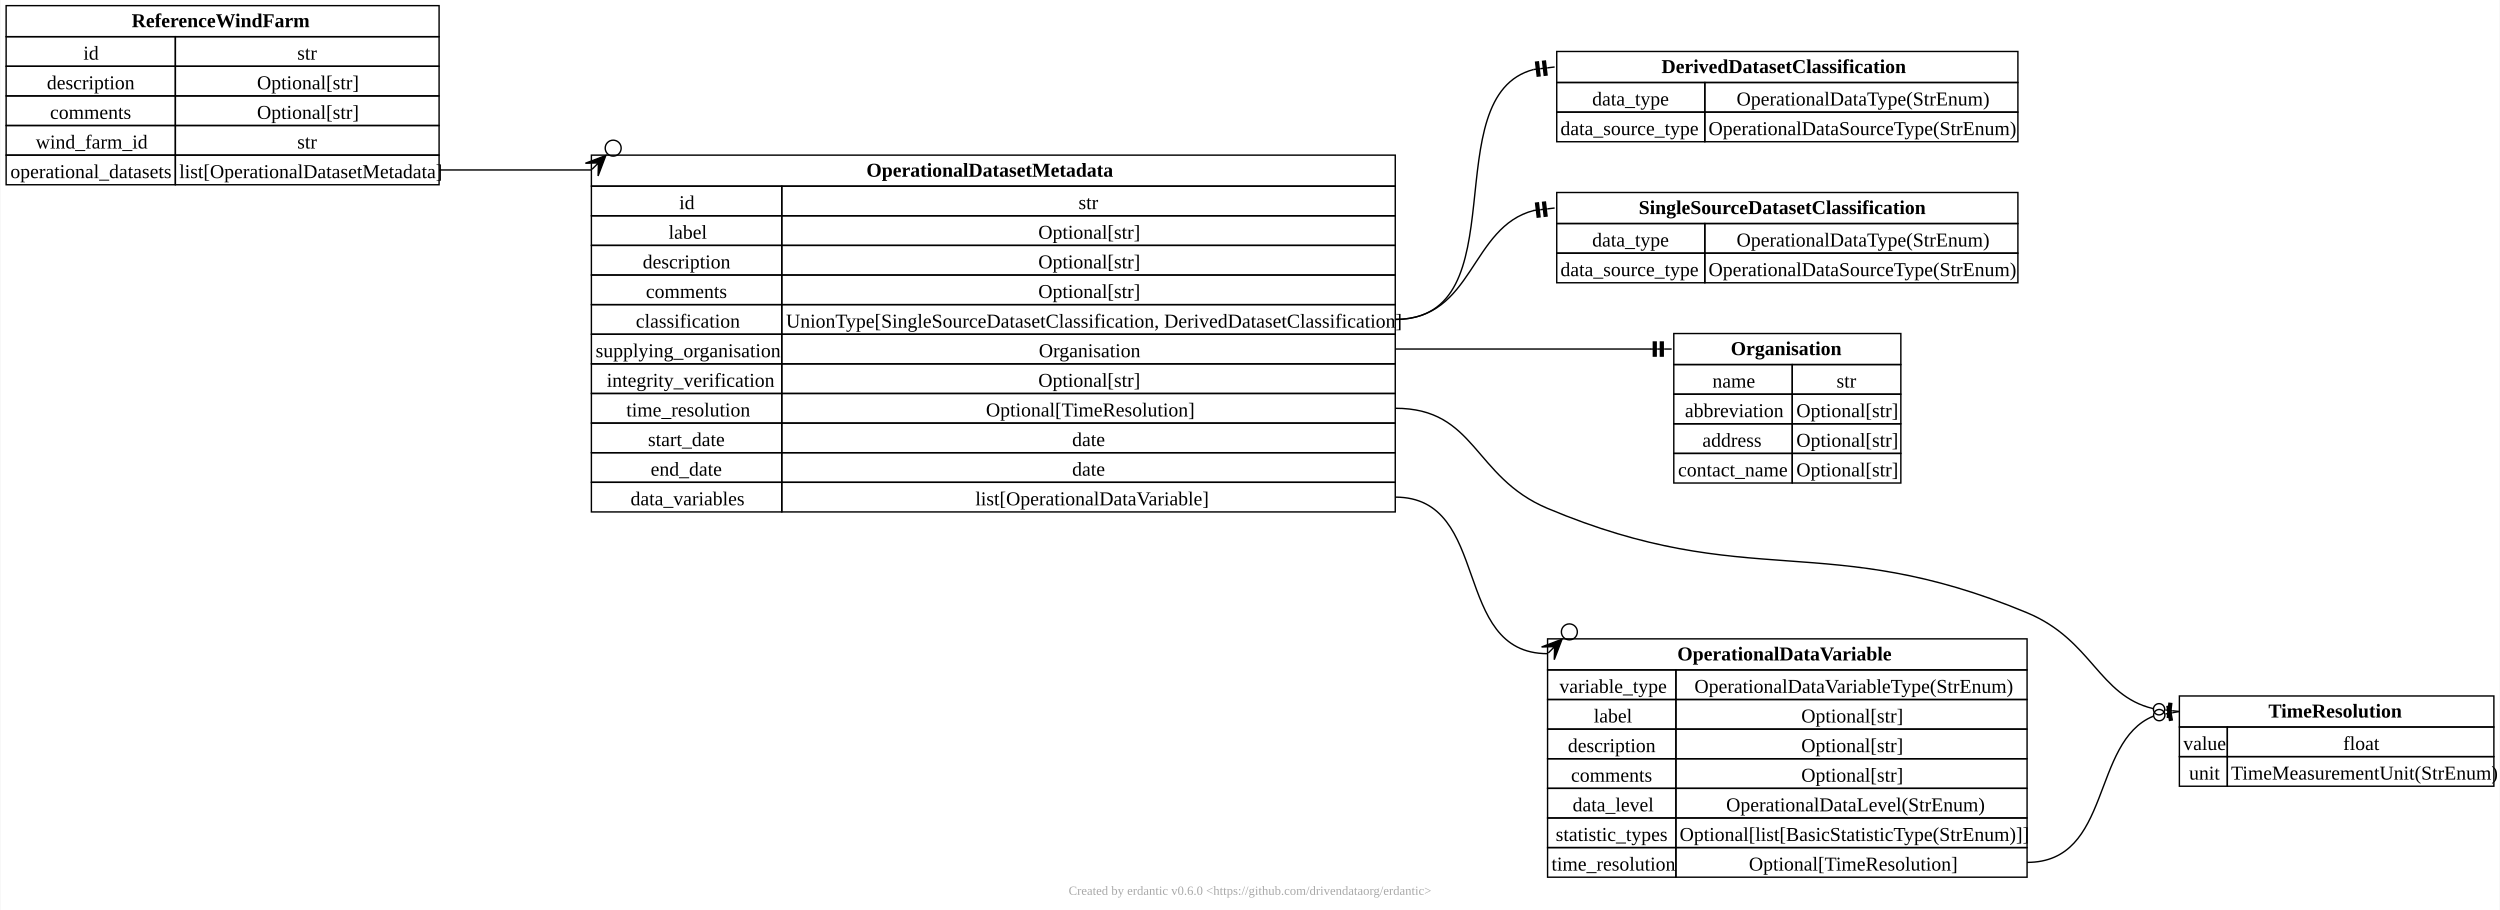
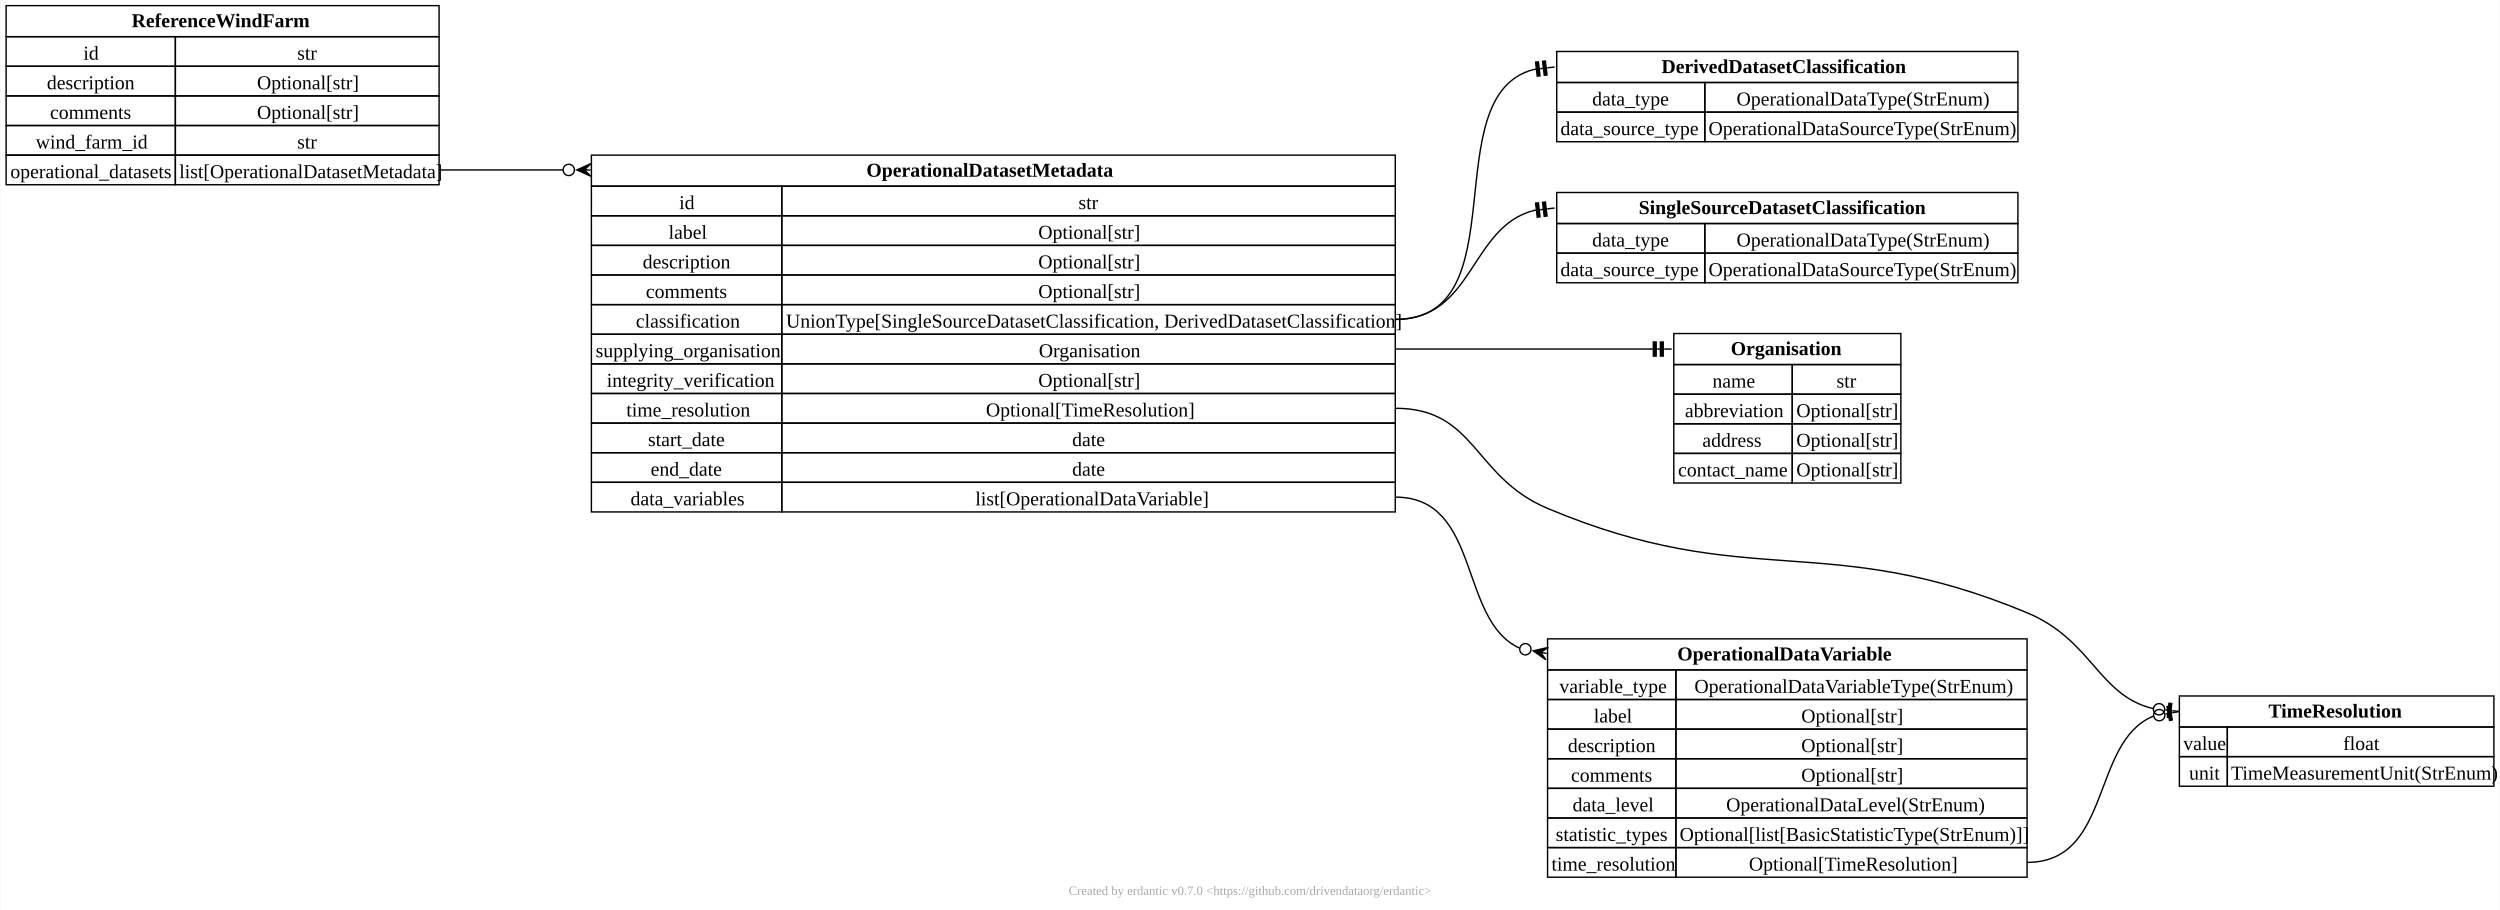
<svg xmlns="http://www.w3.org/2000/svg" xmlns:xlink="http://www.w3.org/1999/xlink" width="1772pt" height="645pt" viewBox="0.00 0.00 1772.00 645.25">
  <g id="graph0" class="graph" transform="scale(1 1) rotate(0) translate(4 641.25)">
    <polygon fill="white" stroke="none" points="-4,4 -4,-641.25 1768,-641.25 1768,4 -4,4" />
-     <text text-anchor="middle" x="882" y="-6.7" font-family="Times New Roman,serif" font-size="9.00" fill="#a8a8a8">Created by erdantic v0.6.0 &lt;https://github.com/drivendataorg/erdantic&gt;</text>
+     <text text-anchor="middle" x="882" y="-6.7" font-family="Times New Roman,serif" font-size="9.00" fill="#a8a8a8">Created by erdantic v0.7.0 &lt;https://github.com/drivendataorg/erdantic&gt;</text>
    <g id="node1" class="node">
      <g id="a_node1">
        <a xlink:title="eya_def_tools.data_models.general.Organisation&#10;&#10;Basic metadata to describe an organisation.&#10;&#10;This model is for example used for issuing and receiving&#10;organisations of an energy yield assessment.&#10;&#10;Attributes:&#10;    name (str): Entity name of the organisation.&#10;    abbreviation (Optional[str]): Abbreviated name of the organisation. Default is None.&#10;    address (Optional[str]): Address of the organisation. Default is None.&#10;    contact_name (Optional[str]): Name(s) of contact person(s) in the organisation. Default is None.&#10;">
          <polygon fill="none" stroke="black" points="1182.5,-382.75 1182.5,-404.75 1343.5,-404.75 1343.5,-382.75 1182.5,-382.75" />
          <text text-anchor="start" x="1222.88" y="-389.45" font-family="Times New Roman,serif" font-weight="bold" font-size="14.00">Organisation</text>
          <polygon fill="none" stroke="black" points="1182.5,-361.75 1182.5,-382.75 1266.5,-382.75 1266.5,-361.75 1182.5,-361.75" />
          <text text-anchor="start" x="1209.88" y="-366.45" font-family="Times New Roman,serif" font-size="14.00">name</text>
          <polygon fill="none" stroke="black" points="1266.5,-361.75 1266.5,-382.75 1343.5,-382.75 1343.5,-361.75 1266.5,-361.75" />
          <text text-anchor="start" x="1297.88" y="-366.45" font-family="Times New Roman,serif" font-size="14.00">str</text>
          <polygon fill="none" stroke="black" points="1182.5,-340.75 1182.5,-361.75 1266.5,-361.75 1266.5,-340.75 1182.5,-340.75" />
          <text text-anchor="start" x="1190.38" y="-345.45" font-family="Times New Roman,serif" font-size="14.00">abbreviation</text>
          <polygon fill="none" stroke="black" points="1266.5,-340.75 1266.5,-361.75 1343.5,-361.75 1343.5,-340.75 1266.5,-340.75" />
          <text text-anchor="start" x="1269.38" y="-345.45" font-family="Times New Roman,serif" font-size="14.00">Optional[str]</text>
          <polygon fill="none" stroke="black" points="1182.5,-319.75 1182.5,-340.75 1266.5,-340.75 1266.5,-319.75 1182.5,-319.75" />
          <text text-anchor="start" x="1202.75" y="-324.45" font-family="Times New Roman,serif" font-size="14.00">address</text>
          <polygon fill="none" stroke="black" points="1266.5,-319.75 1266.5,-340.75 1343.5,-340.75 1343.5,-319.75 1266.5,-319.75" />
          <text text-anchor="start" x="1269.38" y="-324.45" font-family="Times New Roman,serif" font-size="14.00">Optional[str]</text>
          <polygon fill="none" stroke="black" points="1182.5,-298.75 1182.5,-319.75 1266.5,-319.75 1266.5,-298.75 1182.5,-298.75" />
          <text text-anchor="start" x="1185.5" y="-303.45" font-family="Times New Roman,serif" font-size="14.00">contact_name</text>
          <polygon fill="none" stroke="black" points="1266.5,-298.75 1266.5,-319.75 1343.5,-319.75 1343.5,-298.75 1266.5,-298.75" />
          <text text-anchor="start" x="1269.38" y="-303.45" font-family="Times New Roman,serif" font-size="14.00">Optional[str]</text>
        </a>
      </g>
    </g>
    <g id="node2" class="node">
      <g id="a_node2">
        <a xlink:title="eya_def_tools.data_models.general.TimeResolution&#10;&#10;Resolution of time series data.&#10;&#10;Attributes:&#10;    value (float): The value of the time resolution in the specified unit. For example, for 10-minute resolution, the value is '10.0' and the unit is 'minute'&#10;    unit (TimeMeasurementUnit(StrEnum)): The measurement unit of time in which the time resolution is specified.&#10;">
          <polygon fill="none" stroke="black" points="1541,-125.75 1541,-147.75 1764,-147.75 1764,-125.75 1541,-125.75" />
          <text text-anchor="start" x="1604.12" y="-132.45" font-family="Times New Roman,serif" font-weight="bold" font-size="14.00">TimeResolution</text>
          <polygon fill="none" stroke="black" points="1541,-104.75 1541,-125.75 1575,-125.75 1575,-104.75 1541,-104.75" />
          <text text-anchor="start" x="1543.75" y="-109.45" font-family="Times New Roman,serif" font-size="14.00">value</text>
          <polygon fill="none" stroke="black" points="1575,-104.75 1575,-125.75 1764,-125.75 1764,-104.75 1575,-104.75" />
          <text text-anchor="start" x="1657.12" y="-109.45" font-family="Times New Roman,serif" font-size="14.00">float</text>
          <polygon fill="none" stroke="black" points="1541,-83.75 1541,-104.75 1575,-104.75 1575,-83.75 1541,-83.75" />
          <text text-anchor="start" x="1547.88" y="-88.45" font-family="Times New Roman,serif" font-size="14.00">unit</text>
          <polygon fill="none" stroke="black" points="1575,-83.75 1575,-104.75 1764,-104.75 1764,-83.75 1575,-83.75" />
          <text text-anchor="start" x="1577.62" y="-88.45" font-family="Times New Roman,serif" font-size="14.00">TimeMeasurementUnit(StrEnum)</text>
        </a>
      </g>
    </g>
    <g id="node3" class="node">
      <g id="a_node3">
        <a xlink:title="eya_def_tools.data_models.reference_wind_farm.OperationalDataVariable&#10;&#10;Reference wind farm operational data variable.&#10;&#10;Attributes:&#10;    variable_type (OperationalDataVariableType(StrEnum)): The type of operational data variable, selected from the standardised terms based on the ASPECT taxonomy.&#10;    label (Optional[str]): Optional label of the data variable, which should not be empty if the field is included. This can be used to provide the label assigned to the variable in the dataset (e.g. field of column name), but does not need to. Default is None.&#10;    description (Optional[str]): Optional description of the data variable, which should not be empty if the field is included. This may include clarification of the point of measurement, where relevant. Default is None.&#10;    comments (Optional[str]): Optional comments on the data variable, which should not be empty if the field is included. Default is None.&#10;    data_level (OperationalDataLevel(StrEnum)): Whether the operational data variable is provided for each individual wind turbine ('turbine_level'), is corresponding to or aggregated to the wind farm level ('wind_farm_level') or corresponds to a different ('other') level such as an environmental measurement station.&#10;    statistic_types (Optional[list[BasicStatisticType(StrEnum)]]): Optional list of the types of statistics included for the data variable.&#10;    time_resolution (Optional[TimeResolution]): Optional specification of the time resolution for the variable, in case that is different from the dataset main time resolution. Default is None.&#10;">
          <polygon fill="none" stroke="black" points="1093,-166.25 1093,-188.25 1433,-188.25 1433,-166.25 1093,-166.25" />
          <text text-anchor="start" x="1185" y="-172.95" font-family="Times New Roman,serif" font-weight="bold" font-size="14.00">OperationalDataVariable</text>
          <polygon fill="none" stroke="black" points="1093,-145.25 1093,-166.25 1184,-166.25 1184,-145.25 1093,-145.25" />
          <text text-anchor="start" x="1101.38" y="-149.95" font-family="Times New Roman,serif" font-size="14.00">variable_type</text>
          <polygon fill="none" stroke="black" points="1184,-145.25 1184,-166.25 1433,-166.25 1433,-145.25 1184,-145.25" />
          <text text-anchor="start" x="1197.12" y="-149.95" font-family="Times New Roman,serif" font-size="14.00">OperationalDataVariableType(StrEnum)</text>
          <polygon fill="none" stroke="black" points="1093,-124.25 1093,-145.25 1184,-145.25 1184,-124.25 1093,-124.25" />
          <text text-anchor="start" x="1125.75" y="-128.95" font-family="Times New Roman,serif" font-size="14.00">label</text>
          <polygon fill="none" stroke="black" points="1184,-124.25 1184,-145.25 1433,-145.25 1433,-124.25 1184,-124.25" />
          <text text-anchor="start" x="1272.88" y="-128.95" font-family="Times New Roman,serif" font-size="14.00">Optional[str]</text>
          <polygon fill="none" stroke="black" points="1093,-103.25 1093,-124.25 1184,-124.25 1184,-103.25 1093,-103.25" />
          <text text-anchor="start" x="1107.38" y="-107.95" font-family="Times New Roman,serif" font-size="14.00">description</text>
          <polygon fill="none" stroke="black" points="1184,-103.25 1184,-124.25 1433,-124.25 1433,-103.25 1184,-103.25" />
          <text text-anchor="start" x="1272.88" y="-107.95" font-family="Times New Roman,serif" font-size="14.00">Optional[str]</text>
          <polygon fill="none" stroke="black" points="1093,-82.25 1093,-103.25 1184,-103.25 1184,-82.25 1093,-82.25" />
          <text text-anchor="start" x="1109.62" y="-86.95" font-family="Times New Roman,serif" font-size="14.00">comments</text>
          <polygon fill="none" stroke="black" points="1184,-82.25 1184,-103.25 1433,-103.25 1433,-82.25 1184,-82.25" />
          <text text-anchor="start" x="1272.88" y="-86.95" font-family="Times New Roman,serif" font-size="14.00">Optional[str]</text>
          <polygon fill="none" stroke="black" points="1093,-61.25 1093,-82.25 1184,-82.25 1184,-61.25 1093,-61.25" />
          <text text-anchor="start" x="1110.75" y="-65.95" font-family="Times New Roman,serif" font-size="14.00">data_level</text>
          <polygon fill="none" stroke="black" points="1184,-61.25 1184,-82.25 1433,-82.25 1433,-61.25 1184,-61.25" />
          <text text-anchor="start" x="1219.62" y="-65.95" font-family="Times New Roman,serif" font-size="14.00">OperationalDataLevel(StrEnum)</text>
          <polygon fill="none" stroke="black" points="1093,-40.25 1093,-61.25 1184,-61.25 1184,-40.25 1093,-40.25" />
          <text text-anchor="start" x="1098.75" y="-44.95" font-family="Times New Roman,serif" font-size="14.00">statistic_types</text>
          <polygon fill="none" stroke="black" points="1184,-40.25 1184,-61.25 1433,-61.25 1433,-40.25 1184,-40.25" />
          <text text-anchor="start" x="1186.62" y="-44.95" font-family="Times New Roman,serif" font-size="14.00">Optional[list[BasicStatisticType(StrEnum)]]</text>
          <polygon fill="none" stroke="black" points="1093,-19.25 1093,-40.25 1184,-40.25 1184,-19.25 1093,-19.25" />
          <text text-anchor="start" x="1095.75" y="-23.95" font-family="Times New Roman,serif" font-size="14.00">time_resolution</text>
          <polygon fill="none" stroke="black" points="1184,-19.25 1184,-40.25 1433,-40.25 1433,-19.25 1184,-19.25" />
          <text text-anchor="start" x="1235.75" y="-23.95" font-family="Times New Roman,serif" font-size="14.00">Optional[TimeResolution]</text>
        </a>
      </g>
    </g>
    <g id="edge1" class="edge">
      <path fill="none" stroke="black" d="M1433,-29.75C1493.44,-29.75 1478.1,-115.37 1522.56,-133.43" />
      <polyline fill="none" stroke="black" points="1541,-136.75 1536.08,-135.86" />
      <polygon fill="black" stroke="black" points="1535.98,-130.77 1534.21,-140.61 1532.24,-140.25 1534.01,-130.41 1535.98,-130.77" />
      <polyline fill="none" stroke="black" points="1536.08,-135.86 1531.16,-134.98" />
      <ellipse fill="none" stroke="black" cx="1526.73" cy="-134.18" rx="4" ry="4" />
    </g>
    <g id="node4" class="node">
      <g id="a_node4">
        <a xlink:title="eya_def_tools.data_models.reference_wind_farm.OperationalDatasetMetadata&#10;&#10;Metadata for a reference wind farm operational dataset.&#10;&#10;Attributes:&#10;    id (str): Unique ID of the reference operational wind farm dataset&#10;    label (Optional[str]): Optional label of the reference wind farm dataset, which should not be empty if the field is included.&#10;    description (Optional[str]): Optional description of the dataset, which should not be empty if the field is included. Default is None.&#10;    comments (Optional[str]): Optional comments on the dataset, which should not be empty if the field is included. Default is None.&#10;    classification (UnionType[SingleSourceDatasetClassification, DerivedDatasetClassification]): Classification of the type of data and the type of data source. Separate schemas are available to classify unprocessed datasets from a single source, including classification of the data type and source, and datasets that have been derived (aggregated and/or processed, such as operational reports and national databases), including only a classification of the data type as 'derived'. For single source data types (e.g. SCADA) it is meaningful to distinguish between primary and secondary source types, whereas for a derived data type the source type is always secondary.&#10;    supplying_organisation (Organisation): The organisation that supplied the data.&#10;    integrity_verification (Optional[str]): Optional description of how the integrity of the data has been and/or can be verified. This field should not be empty if it is included. If any measures were undertaken to verify data integrity, they should always be described here. When this field is omitted, it shall be interpreted to mean that data integrity verification was not undertaken and/or not possible. Default is None.&#10;    time_resolution (Optional[TimeResolution]): The main time resolution of the operational data, if relevant. For example, a SCADA dataset with all main variables at 10-minute resolution should have the time resolution specified as such, even when some variables (e.g. alarm status) do not have a meaningful time resolution. The time resolution can also be specified at the variable level, in case of deviations from the dataset main resolution. Default is None.&#10;    start_date (date): Start of the data period in the ISO 8601 standard format for a calendar date, i.e. YYYY-MM-DD.&#10;    end_date (date): End of the data period in the ISO 8601 standard format for a calendar date, i.e. YYYY-MM-DD.&#10;    data_variables (list[OperationalDataVariable]): A list of the data variables included in the dataset and used in the assessment. For a large dataset (such as a full wind turbine SCADA dataset) this field should not include all the variables but only the ones that were used in the analysis.&#10;">
          <polygon fill="none" stroke="black" points="415,-509.25 415,-531.25 985,-531.25 985,-509.25 415,-509.25" />
          <text text-anchor="start" x="610" y="-515.95" font-family="Times New Roman,serif" font-weight="bold" font-size="14.00">OperationalDatasetMetadata</text>
          <polygon fill="none" stroke="black" points="415,-488.25 415,-509.25 550,-509.25 550,-488.25 415,-488.25" />
          <text text-anchor="start" x="477.25" y="-492.95" font-family="Times New Roman,serif" font-size="14.00">id</text>
          <polygon fill="none" stroke="black" points="550,-488.25 550,-509.25 985,-509.25 985,-488.25 550,-488.25" />
          <text text-anchor="start" x="760.38" y="-492.95" font-family="Times New Roman,serif" font-size="14.00">str</text>
          <polygon fill="none" stroke="black" points="415,-467.25 415,-488.25 550,-488.25 550,-467.25 415,-467.25" />
          <text text-anchor="start" x="469.75" y="-471.95" font-family="Times New Roman,serif" font-size="14.00">label</text>
          <polygon fill="none" stroke="black" points="550,-467.25 550,-488.25 985,-488.25 985,-467.25 550,-467.25" />
          <text text-anchor="start" x="731.88" y="-471.95" font-family="Times New Roman,serif" font-size="14.00">Optional[str]</text>
          <polygon fill="none" stroke="black" points="415,-446.25 415,-467.25 550,-467.25 550,-446.25 415,-446.25" />
          <text text-anchor="start" x="451.38" y="-450.95" font-family="Times New Roman,serif" font-size="14.00">description</text>
          <polygon fill="none" stroke="black" points="550,-446.25 550,-467.25 985,-467.25 985,-446.25 550,-446.25" />
          <text text-anchor="start" x="731.88" y="-450.95" font-family="Times New Roman,serif" font-size="14.00">Optional[str]</text>
          <polygon fill="none" stroke="black" points="415,-425.25 415,-446.25 550,-446.25 550,-425.25 415,-425.25" />
          <text text-anchor="start" x="453.62" y="-429.95" font-family="Times New Roman,serif" font-size="14.00">comments</text>
          <polygon fill="none" stroke="black" points="550,-425.25 550,-446.25 985,-446.25 985,-425.25 550,-425.25" />
          <text text-anchor="start" x="731.88" y="-429.95" font-family="Times New Roman,serif" font-size="14.00">Optional[str]</text>
          <polygon fill="none" stroke="black" points="415,-404.25 415,-425.25 550,-425.25 550,-404.25 415,-404.25" />
          <text text-anchor="start" x="446.5" y="-408.95" font-family="Times New Roman,serif" font-size="14.00">classification</text>
          <polygon fill="none" stroke="black" points="550,-404.25 550,-425.25 985,-425.25 985,-404.25 550,-404.25" />
          <text text-anchor="start" x="553" y="-408.95" font-family="Times New Roman,serif" font-size="14.00">UnionType[SingleSourceDatasetClassification, DerivedDatasetClassification]</text>
          <polygon fill="none" stroke="black" points="415,-383.25 415,-404.25 550,-404.25 550,-383.25 415,-383.25" />
          <text text-anchor="start" x="418" y="-387.95" font-family="Times New Roman,serif" font-size="14.00">supplying_organisation</text>
          <polygon fill="none" stroke="black" points="550,-383.25 550,-404.25 985,-404.25 985,-383.25 550,-383.25" />
          <text text-anchor="start" x="732.25" y="-387.95" font-family="Times New Roman,serif" font-size="14.00">Organisation</text>
          <polygon fill="none" stroke="black" points="415,-362.25 415,-383.25 550,-383.25 550,-362.25 415,-362.25" />
          <text text-anchor="start" x="425.88" y="-366.95" font-family="Times New Roman,serif" font-size="14.00">integrity_verification</text>
          <polygon fill="none" stroke="black" points="550,-362.25 550,-383.25 985,-383.25 985,-362.25 550,-362.25" />
          <text text-anchor="start" x="731.88" y="-366.95" font-family="Times New Roman,serif" font-size="14.00">Optional[str]</text>
          <polygon fill="none" stroke="black" points="415,-341.25 415,-362.25 550,-362.25 550,-341.25 415,-341.25" />
          <text text-anchor="start" x="439.75" y="-345.95" font-family="Times New Roman,serif" font-size="14.00">time_resolution</text>
          <polygon fill="none" stroke="black" points="550,-341.25 550,-362.25 985,-362.25 985,-341.25 550,-341.25" />
          <text text-anchor="start" x="694.75" y="-345.95" font-family="Times New Roman,serif" font-size="14.00">Optional[TimeResolution]</text>
          <polygon fill="none" stroke="black" points="415,-320.25 415,-341.25 550,-341.25 550,-320.25 415,-320.25" />
          <text text-anchor="start" x="455.12" y="-324.95" font-family="Times New Roman,serif" font-size="14.00">start_date</text>
          <polygon fill="none" stroke="black" points="550,-320.25 550,-341.25 985,-341.25 985,-320.25 550,-320.25" />
          <text text-anchor="start" x="755.88" y="-324.95" font-family="Times New Roman,serif" font-size="14.00">date</text>
          <polygon fill="none" stroke="black" points="415,-299.25 415,-320.25 550,-320.25 550,-299.25 415,-299.25" />
          <text text-anchor="start" x="457" y="-303.95" font-family="Times New Roman,serif" font-size="14.00">end_date</text>
          <polygon fill="none" stroke="black" points="550,-299.25 550,-320.25 985,-320.25 985,-299.25 550,-299.25" />
          <text text-anchor="start" x="755.88" y="-303.95" font-family="Times New Roman,serif" font-size="14.00">date</text>
          <polygon fill="none" stroke="black" points="415,-278.25 415,-299.25 550,-299.25 550,-278.25 415,-278.25" />
          <text text-anchor="start" x="442.75" y="-282.95" font-family="Times New Roman,serif" font-size="14.00">data_variables</text>
          <polygon fill="none" stroke="black" points="550,-278.25 550,-299.25 985,-299.25 985,-278.25 550,-278.25" />
          <text text-anchor="start" x="687.25" y="-282.95" font-family="Times New Roman,serif" font-size="14.00">list[OperationalDataVariable]</text>
        </a>
      </g>
    </g>
    <g id="edge2" class="edge">
      <path fill="none" stroke="black" d="M985,-393.75C1067.01,-393.75 1091.11,-393.75 1166.33,-393.75" />
      <polyline fill="none" stroke="black" points="1181,-393.75 1176,-393.75" />
      <polygon fill="black" stroke="black" points="1175,-388.75 1175,-398.75 1173,-398.75 1173,-388.75 1175,-388.75" />
      <polyline fill="none" stroke="black" points="1176,-393.75 1171,-393.75" />
      <polygon fill="black" stroke="black" points="1170,-388.75 1170,-398.75 1168,-398.75 1168,-388.75 1170,-388.75" />
      <polyline fill="none" stroke="black" points="1171,-393.75 1166,-393.75" />
    </g>
    <g id="edge3" class="edge">
      <path fill="none" stroke="black" d="M985,-351.75C1042.44,-351.75 1040.04,-303.01 1093,-280.75 1235.57,-220.82 1290.24,-266.22 1433,-206.75 1479.31,-187.46 1483.46,-148.17 1522.36,-138.79" />
      <polyline fill="none" stroke="black" points="1541,-136.75 1536.03,-137.29" />
      <polygon fill="black" stroke="black" points="1534.49,-132.43 1535.58,-142.37 1533.59,-142.59 1532.5,-132.65 1534.49,-132.43" />
      <polyline fill="none" stroke="black" points="1536.03,-137.29 1531.06,-137.84" />
      <ellipse fill="none" stroke="black" cx="1526.59" cy="-138.33" rx="4" ry="4" />
    </g>
    <g id="edge4" class="edge">
-       <path fill="none" stroke="black" d="M985,-288.75C1053.83,-288.75 1024.17,-177.75 1093,-177.75" />
-       <polygon fill="black" stroke="black" points="1103.24,-187.99 1097.74,-173.49 1098,-182.75 1093.47,-178.22 1093.47,-178.22 1093.47,-178.22 1098,-182.75 1088.74,-182.49 1103.24,-187.99" />
-       <ellipse fill="none" stroke="black" cx="1108.45" cy="-193.2" rx="5.66" ry="5.66" />
+       <path fill="none" stroke="black" d="M985,-288.75C1046.03,-288.75 1029.63,-201.47 1073.11,-181.7" />
+       <polygon fill="black" stroke="black" points="1082.86,-179.76 1093.55,-182.23 1088.1,-178.72 1092.34,-177.88 1092.34,-177.88 1092.34,-177.88 1088.1,-178.72 1091.8,-173.4 1082.86,-179.76" />
+       <ellipse fill="none" stroke="black" cx="1077.25" cy="-180.88" rx="4" ry="4" />
    </g>
    <g id="node5" class="node">
      <g id="a_node5">
        <a xlink:title="eya_def_tools.utils.doc_utils.eya_def_erdantic.DerivedDatasetClassification&#10;&#10;Base pydantic model for the EYA DEF.&#10;&#10;This base model includes some adaptations to ``pydantic.BaseModel``&#10;to tune the output JSON Schema as desired.&#10;&#10;Attributes:&#10;    data_type (OperationalDataType(StrEnum)): The type of operational data, categorised as 'derived' for all derived operational datasets (e.g. operational reports or databases with aggregate data). Details of the data type shall be included in the description of the operational dataset, including the type of derived dataset (e.g. an operational report), who produced it (e.g. the turbine OEM) and any relevant details known about how the data were processed. Default is 'derived'.&#10;    data_source_type (OperationalDataSourceType(StrEnum)): The data source type, which for derived data is 'secondary'. Default is 'secondary'.&#10;">
          <polygon fill="none" stroke="black" points="1099.5,-582.75 1099.5,-604.75 1426.5,-604.75 1426.5,-582.75 1099.5,-582.75" />
          <text text-anchor="start" x="1173.75" y="-589.45" font-family="Times New Roman,serif" font-weight="bold" font-size="14.00">DerivedDatasetClassification</text>
          <polygon fill="none" stroke="black" points="1099.5,-561.75 1099.5,-582.75 1204.5,-582.75 1204.5,-561.75 1099.5,-561.75" />
          <text text-anchor="start" x="1124.62" y="-566.45" font-family="Times New Roman,serif" font-size="14.00">data_type</text>
          <polygon fill="none" stroke="black" points="1204.5,-561.75 1204.5,-582.75 1426.5,-582.75 1426.5,-561.75 1204.5,-561.75" />
          <text text-anchor="start" x="1227" y="-566.45" font-family="Times New Roman,serif" font-size="14.00">OperationalDataType(StrEnum)</text>
          <polygon fill="none" stroke="black" points="1099.5,-540.75 1099.5,-561.75 1204.5,-561.75 1204.5,-540.75 1099.5,-540.75" />
          <text text-anchor="start" x="1102.12" y="-545.45" font-family="Times New Roman,serif" font-size="14.00">data_source_type</text>
          <polygon fill="none" stroke="black" points="1204.5,-540.75 1204.5,-561.75 1426.5,-561.75 1426.5,-540.75 1204.5,-540.75" />
          <text text-anchor="start" x="1207.12" y="-545.45" font-family="Times New Roman,serif" font-size="14.00">OperationalDataSourceType(StrEnum)</text>
        </a>
      </g>
    </g>
    <g id="edge5" class="edge">
      <path fill="none" stroke="black" d="M985,-414.75C1073.57,-414.75 1012.15,-573.39 1083.14,-591.98" />
      <polyline fill="none" stroke="black" points="1098,-593.75 1093.04,-593.16" />
      <polygon fill="black" stroke="black" points="1092.63,-588.07 1091.45,-598 1089.46,-597.77 1090.65,-587.84 1092.63,-588.07" />
      <polyline fill="none" stroke="black" points="1093.04,-593.16 1088.07,-592.57" />
      <polygon fill="black" stroke="black" points="1087.67,-587.48 1086.49,-597.41 1084.5,-597.18 1085.68,-587.25 1087.67,-587.48" />
      <polyline fill="none" stroke="black" points="1088.07,-592.57 1083.11,-591.97" />
    </g>
    <g id="node6" class="node">
      <g id="a_node6">
        <a xlink:title="eya_def_tools.utils.doc_utils.eya_def_erdantic.SingleSourceDatasetClassification&#10;&#10;Base pydantic model for the EYA DEF.&#10;&#10;This base model includes some adaptations to ``pydantic.BaseModel``&#10;to tune the output JSON Schema as desired.&#10;&#10;Attributes:&#10;    data_type (OperationalDataType(StrEnum)): The type of operational data, categorised as 'scada' for data from a Supervisory Control and Data Acquisition (SCADA) system, 'metered' for data from a production meter and 'environmental_measurement' for data from an (on-site) environmental measurement station such as a meteorological mast or a remote sensing device (RSD).&#10;    data_source_type (OperationalDataSourceType(StrEnum)): The type of the operational data source. Primary data, such as primary SCADA data, comes directly from the source without any intermediary. Secondary data covers all other types of data sources, where the data does not come directly from the source, such as secondary SCADA data provided in harmonised form by a data management service provider.&#10;">
          <polygon fill="none" stroke="black" points="1099.5,-482.75 1099.5,-504.75 1426.5,-504.75 1426.5,-482.75 1099.5,-482.75" />
          <text text-anchor="start" x="1157.62" y="-489.45" font-family="Times New Roman,serif" font-weight="bold" font-size="14.00">SingleSourceDatasetClassification</text>
          <polygon fill="none" stroke="black" points="1099.5,-461.75 1099.5,-482.75 1204.5,-482.75 1204.5,-461.75 1099.5,-461.75" />
          <text text-anchor="start" x="1124.62" y="-466.45" font-family="Times New Roman,serif" font-size="14.00">data_type</text>
          <polygon fill="none" stroke="black" points="1204.5,-461.75 1204.5,-482.75 1426.5,-482.75 1426.5,-461.75 1204.5,-461.75" />
          <text text-anchor="start" x="1227" y="-466.45" font-family="Times New Roman,serif" font-size="14.00">OperationalDataType(StrEnum)</text>
          <polygon fill="none" stroke="black" points="1099.5,-440.75 1099.5,-461.75 1204.5,-461.75 1204.5,-440.75 1099.5,-440.75" />
          <text text-anchor="start" x="1102.12" y="-445.45" font-family="Times New Roman,serif" font-size="14.00">data_source_type</text>
          <polygon fill="none" stroke="black" points="1204.5,-440.75 1204.5,-461.75 1426.5,-461.75 1426.5,-440.75 1204.5,-440.75" />
          <text text-anchor="start" x="1207.12" y="-445.45" font-family="Times New Roman,serif" font-size="14.00">OperationalDataSourceType(StrEnum)</text>
        </a>
      </g>
    </g>
    <g id="edge6" class="edge">
      <path fill="none" stroke="black" d="M985,-414.75C1040.89,-414.75 1037.85,-480.47 1083.39,-492.03" />
      <polyline fill="none" stroke="black" points="1098,-493.75 1093.03,-493.16" />
      <polygon fill="black" stroke="black" points="1092.63,-488.08 1091.46,-498.01 1089.47,-497.78 1090.64,-487.85 1092.63,-488.08" />
      <polyline fill="none" stroke="black" points="1093.03,-493.16 1088.07,-492.58" />
      <polygon fill="black" stroke="black" points="1087.66,-487.5 1086.49,-497.43 1084.5,-497.19 1085.68,-487.26 1087.66,-487.5" />
      <polyline fill="none" stroke="black" points="1088.07,-492.58 1083.1,-491.99" />
    </g>
    <g id="node7" class="node">
      <g id="a_node7">
        <a xlink:title="eya_def_tools.data_models.reference_wind_farm.ReferenceWindFarm&#10;&#10;Reference wind farm.&#10;&#10;Attributes:&#10;    id (str): Unique ID for the reference wind farm within the EYA DEF document.&#10;    description (Optional[str]): Optional description of the reference wind farm, which should not be empty if the field is included. Default is None.&#10;    comments (Optional[str]): Optional comments on the reference wind farm, which should not be empty if the field is included. Default is None.&#10;    wind_farm_id (str): The ID of the wind farm in the 'wind_farms' section of the top-level of the EYA DEF document, containing the configuration data for the reference wind farm.&#10;    operational_datasets (list[OperationalDatasetMetadata]): List of metadata documents describing the operational datasets from the reference wind farm that were used.&#10;">
          <polygon fill="none" stroke="black" points="0,-615.25 0,-637.25 307,-637.25 307,-615.25 0,-615.25" />
          <text text-anchor="start" x="89" y="-621.95" font-family="Times New Roman,serif" font-weight="bold" font-size="14.00">ReferenceWindFarm</text>
          <polygon fill="none" stroke="black" points="0,-594.25 0,-615.25 120,-615.25 120,-594.25 0,-594.25" />
          <text text-anchor="start" x="54.75" y="-598.95" font-family="Times New Roman,serif" font-size="14.00">id</text>
          <polygon fill="none" stroke="black" points="120,-594.25 120,-615.25 307,-615.25 307,-594.25 120,-594.25" />
          <text text-anchor="start" x="206.38" y="-598.95" font-family="Times New Roman,serif" font-size="14.00">str</text>
          <polygon fill="none" stroke="black" points="0,-573.25 0,-594.25 120,-594.25 120,-573.25 0,-573.25" />
          <text text-anchor="start" x="28.88" y="-577.95" font-family="Times New Roman,serif" font-size="14.00">description</text>
          <polygon fill="none" stroke="black" points="120,-573.25 120,-594.25 307,-594.25 307,-573.25 120,-573.25" />
          <text text-anchor="start" x="177.88" y="-577.95" font-family="Times New Roman,serif" font-size="14.00">Optional[str]</text>
          <polygon fill="none" stroke="black" points="0,-552.25 0,-573.25 120,-573.25 120,-552.25 0,-552.25" />
          <text text-anchor="start" x="31.12" y="-556.95" font-family="Times New Roman,serif" font-size="14.00">comments</text>
          <polygon fill="none" stroke="black" points="120,-552.25 120,-573.25 307,-573.25 307,-552.25 120,-552.25" />
          <text text-anchor="start" x="177.88" y="-556.95" font-family="Times New Roman,serif" font-size="14.00">Optional[str]</text>
          <polygon fill="none" stroke="black" points="0,-531.25 0,-552.25 120,-552.25 120,-531.25 0,-531.25" />
          <text text-anchor="start" x="21" y="-535.95" font-family="Times New Roman,serif" font-size="14.00">wind_farm_id</text>
          <polygon fill="none" stroke="black" points="120,-531.25 120,-552.25 307,-552.25 307,-531.25 120,-531.25" />
          <text text-anchor="start" x="206.38" y="-535.95" font-family="Times New Roman,serif" font-size="14.00">str</text>
          <polygon fill="none" stroke="black" points="0,-510.25 0,-531.25 120,-531.25 120,-510.25 0,-510.25" />
          <text text-anchor="start" x="3" y="-514.95" font-family="Times New Roman,serif" font-size="14.00">operational_datasets</text>
          <polygon fill="none" stroke="black" points="120,-510.25 120,-531.25 307,-531.25 307,-510.25 120,-510.25" />
          <text text-anchor="start" x="122.75" y="-514.95" font-family="Times New Roman,serif" font-size="14.00">list[OperationalDatasetMetadata]</text>
        </a>
      </g>
    </g>
    <g id="edge7" class="edge">
-       <path fill="none" stroke="black" d="M307,-520.75C355,-520.75 367,-520.75 415,-520.75" />
-       <polygon fill="black" stroke="black" points="425.24,-530.99 419.74,-516.49 420,-525.75 415.47,-521.22 415.47,-521.22 415.47,-521.22 420,-525.75 410.74,-525.49 425.24,-530.99" />
-       <ellipse fill="none" stroke="black" cx="430.45" cy="-536.2" rx="5.66" ry="5.66" />
+       <path fill="none" stroke="black" d="M307,-520.75C347.5,-520.75 362.37,-520.75 394.86,-520.75" />
+       <polygon fill="black" stroke="black" points="404.67,-520.75 414.67,-525.25 410,-520.75 414.33,-520.75 414.33,-520.75 414.33,-520.75 410,-520.75 414.67,-516.25 404.67,-520.75" />
+       <ellipse fill="none" stroke="black" cx="398.95" cy="-520.75" rx="4" ry="4" />
    </g>
  </g>
</svg>
